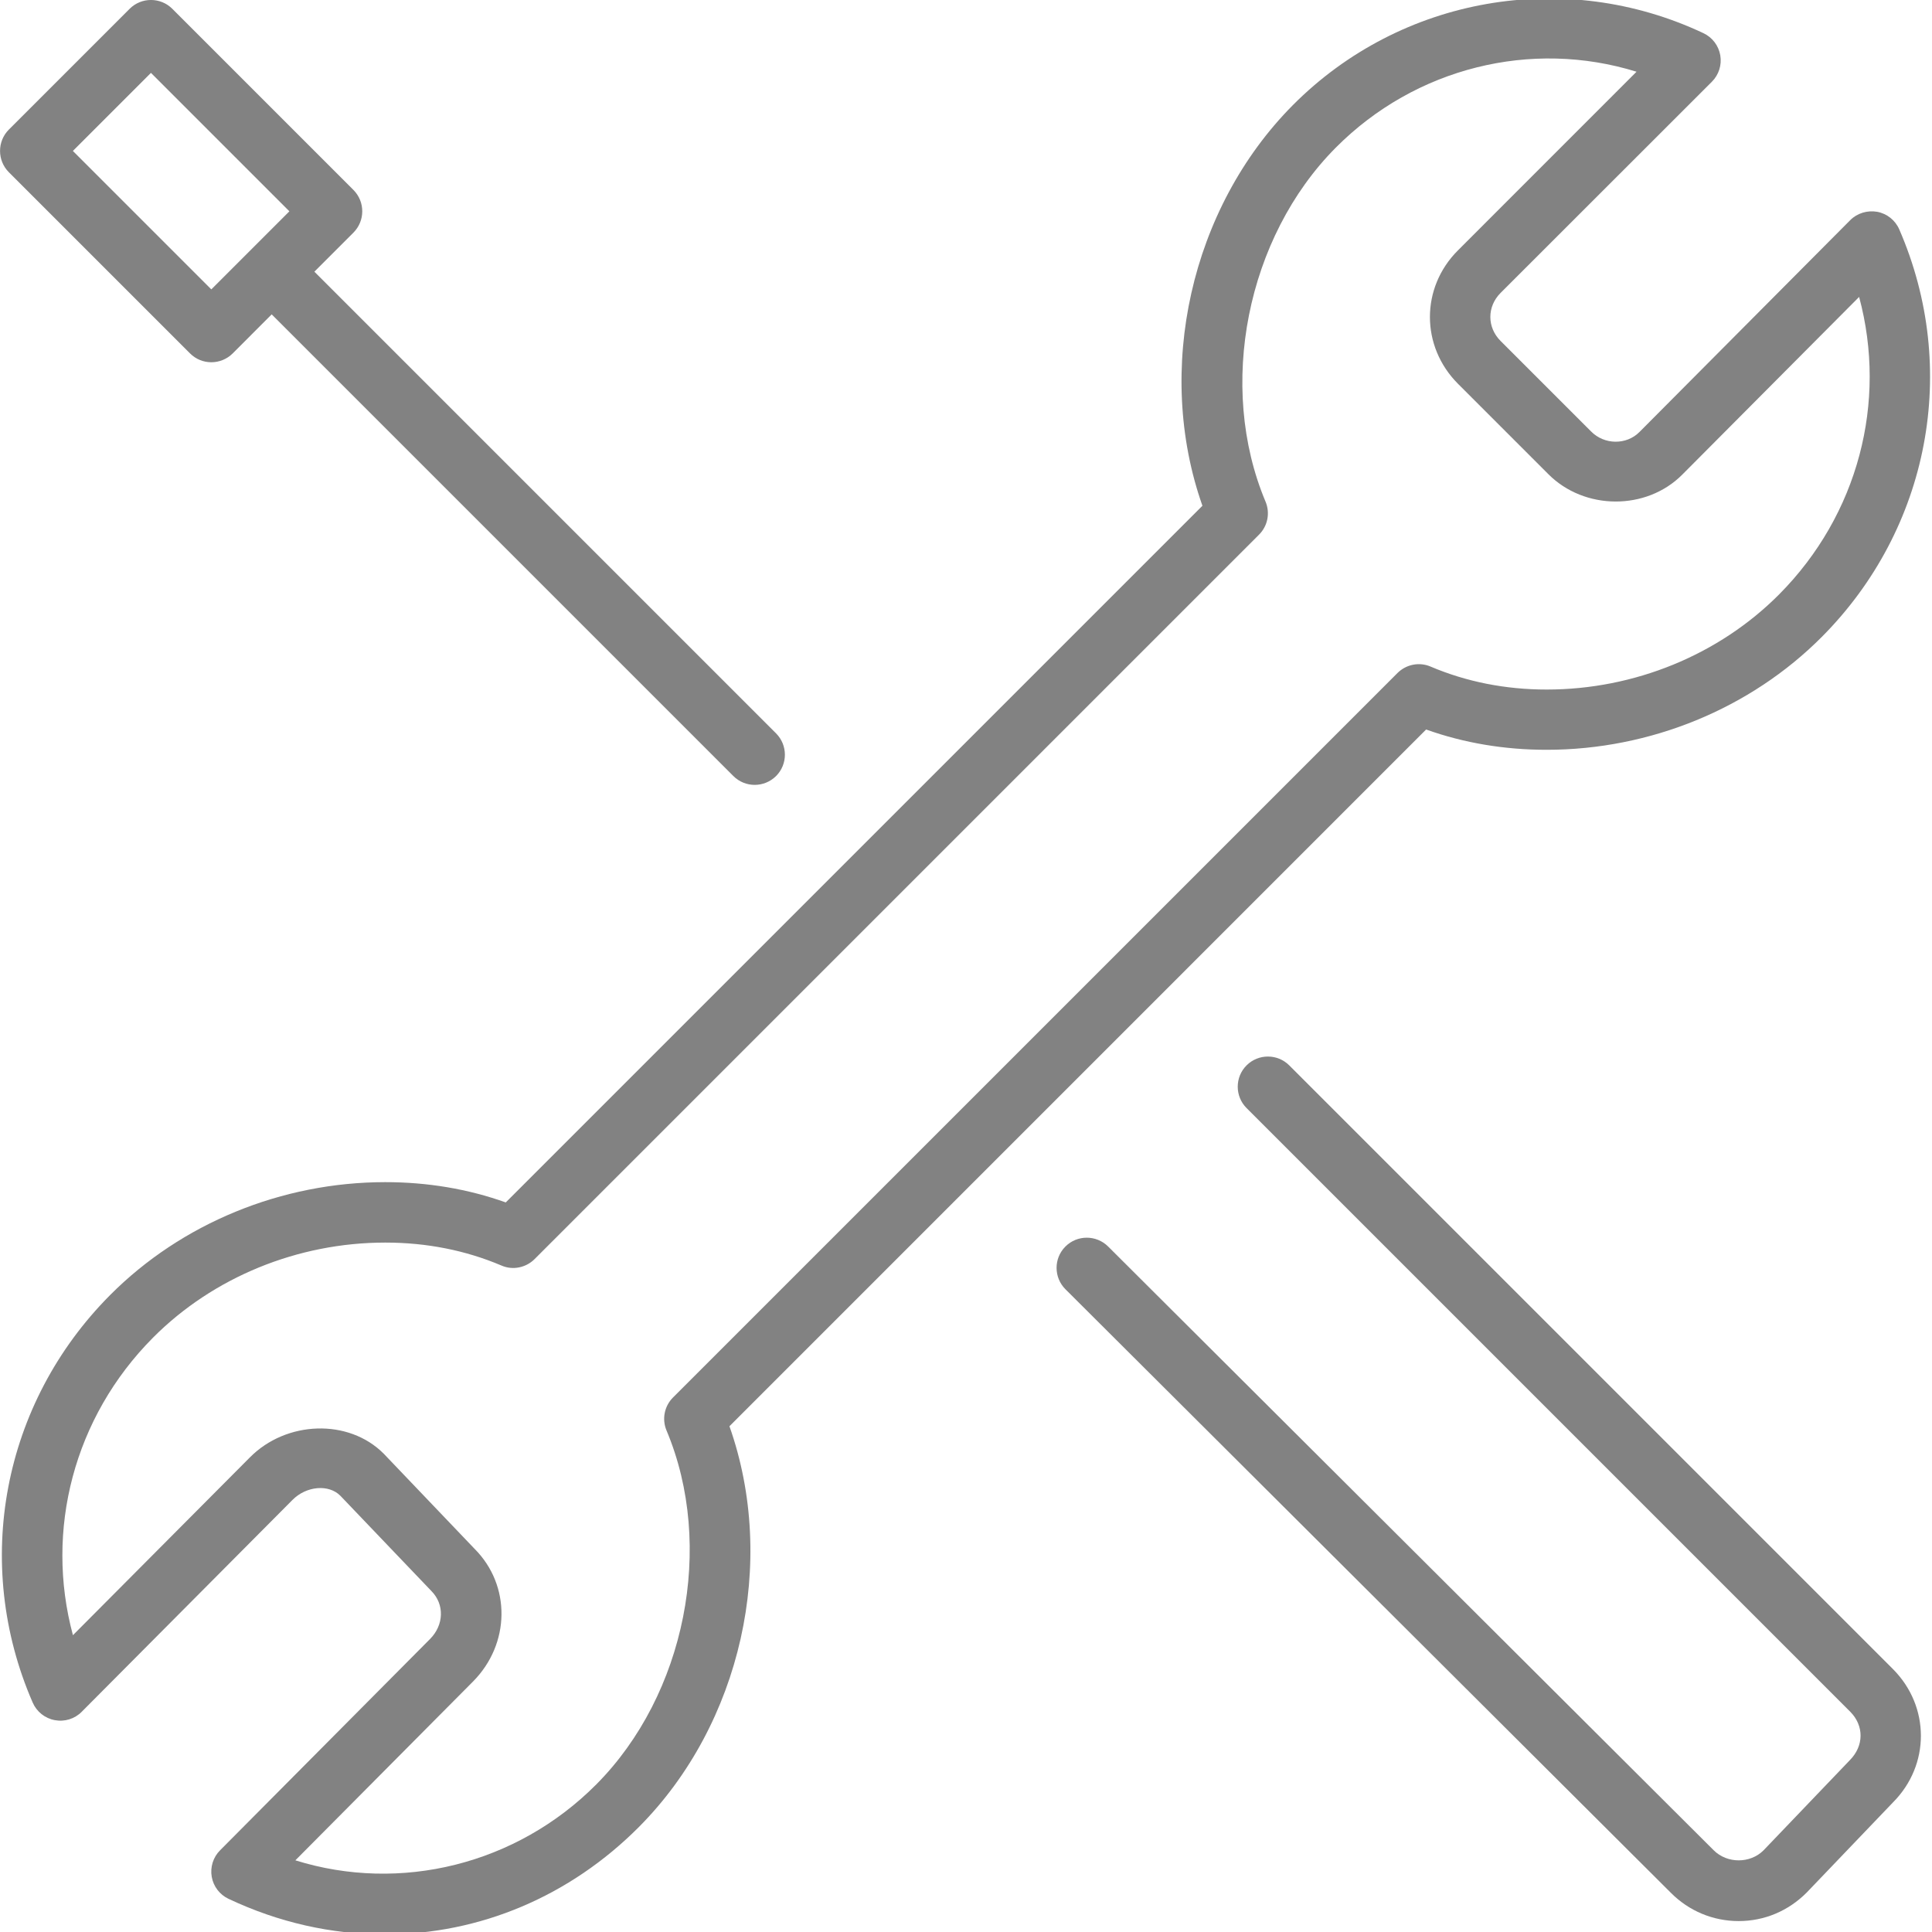
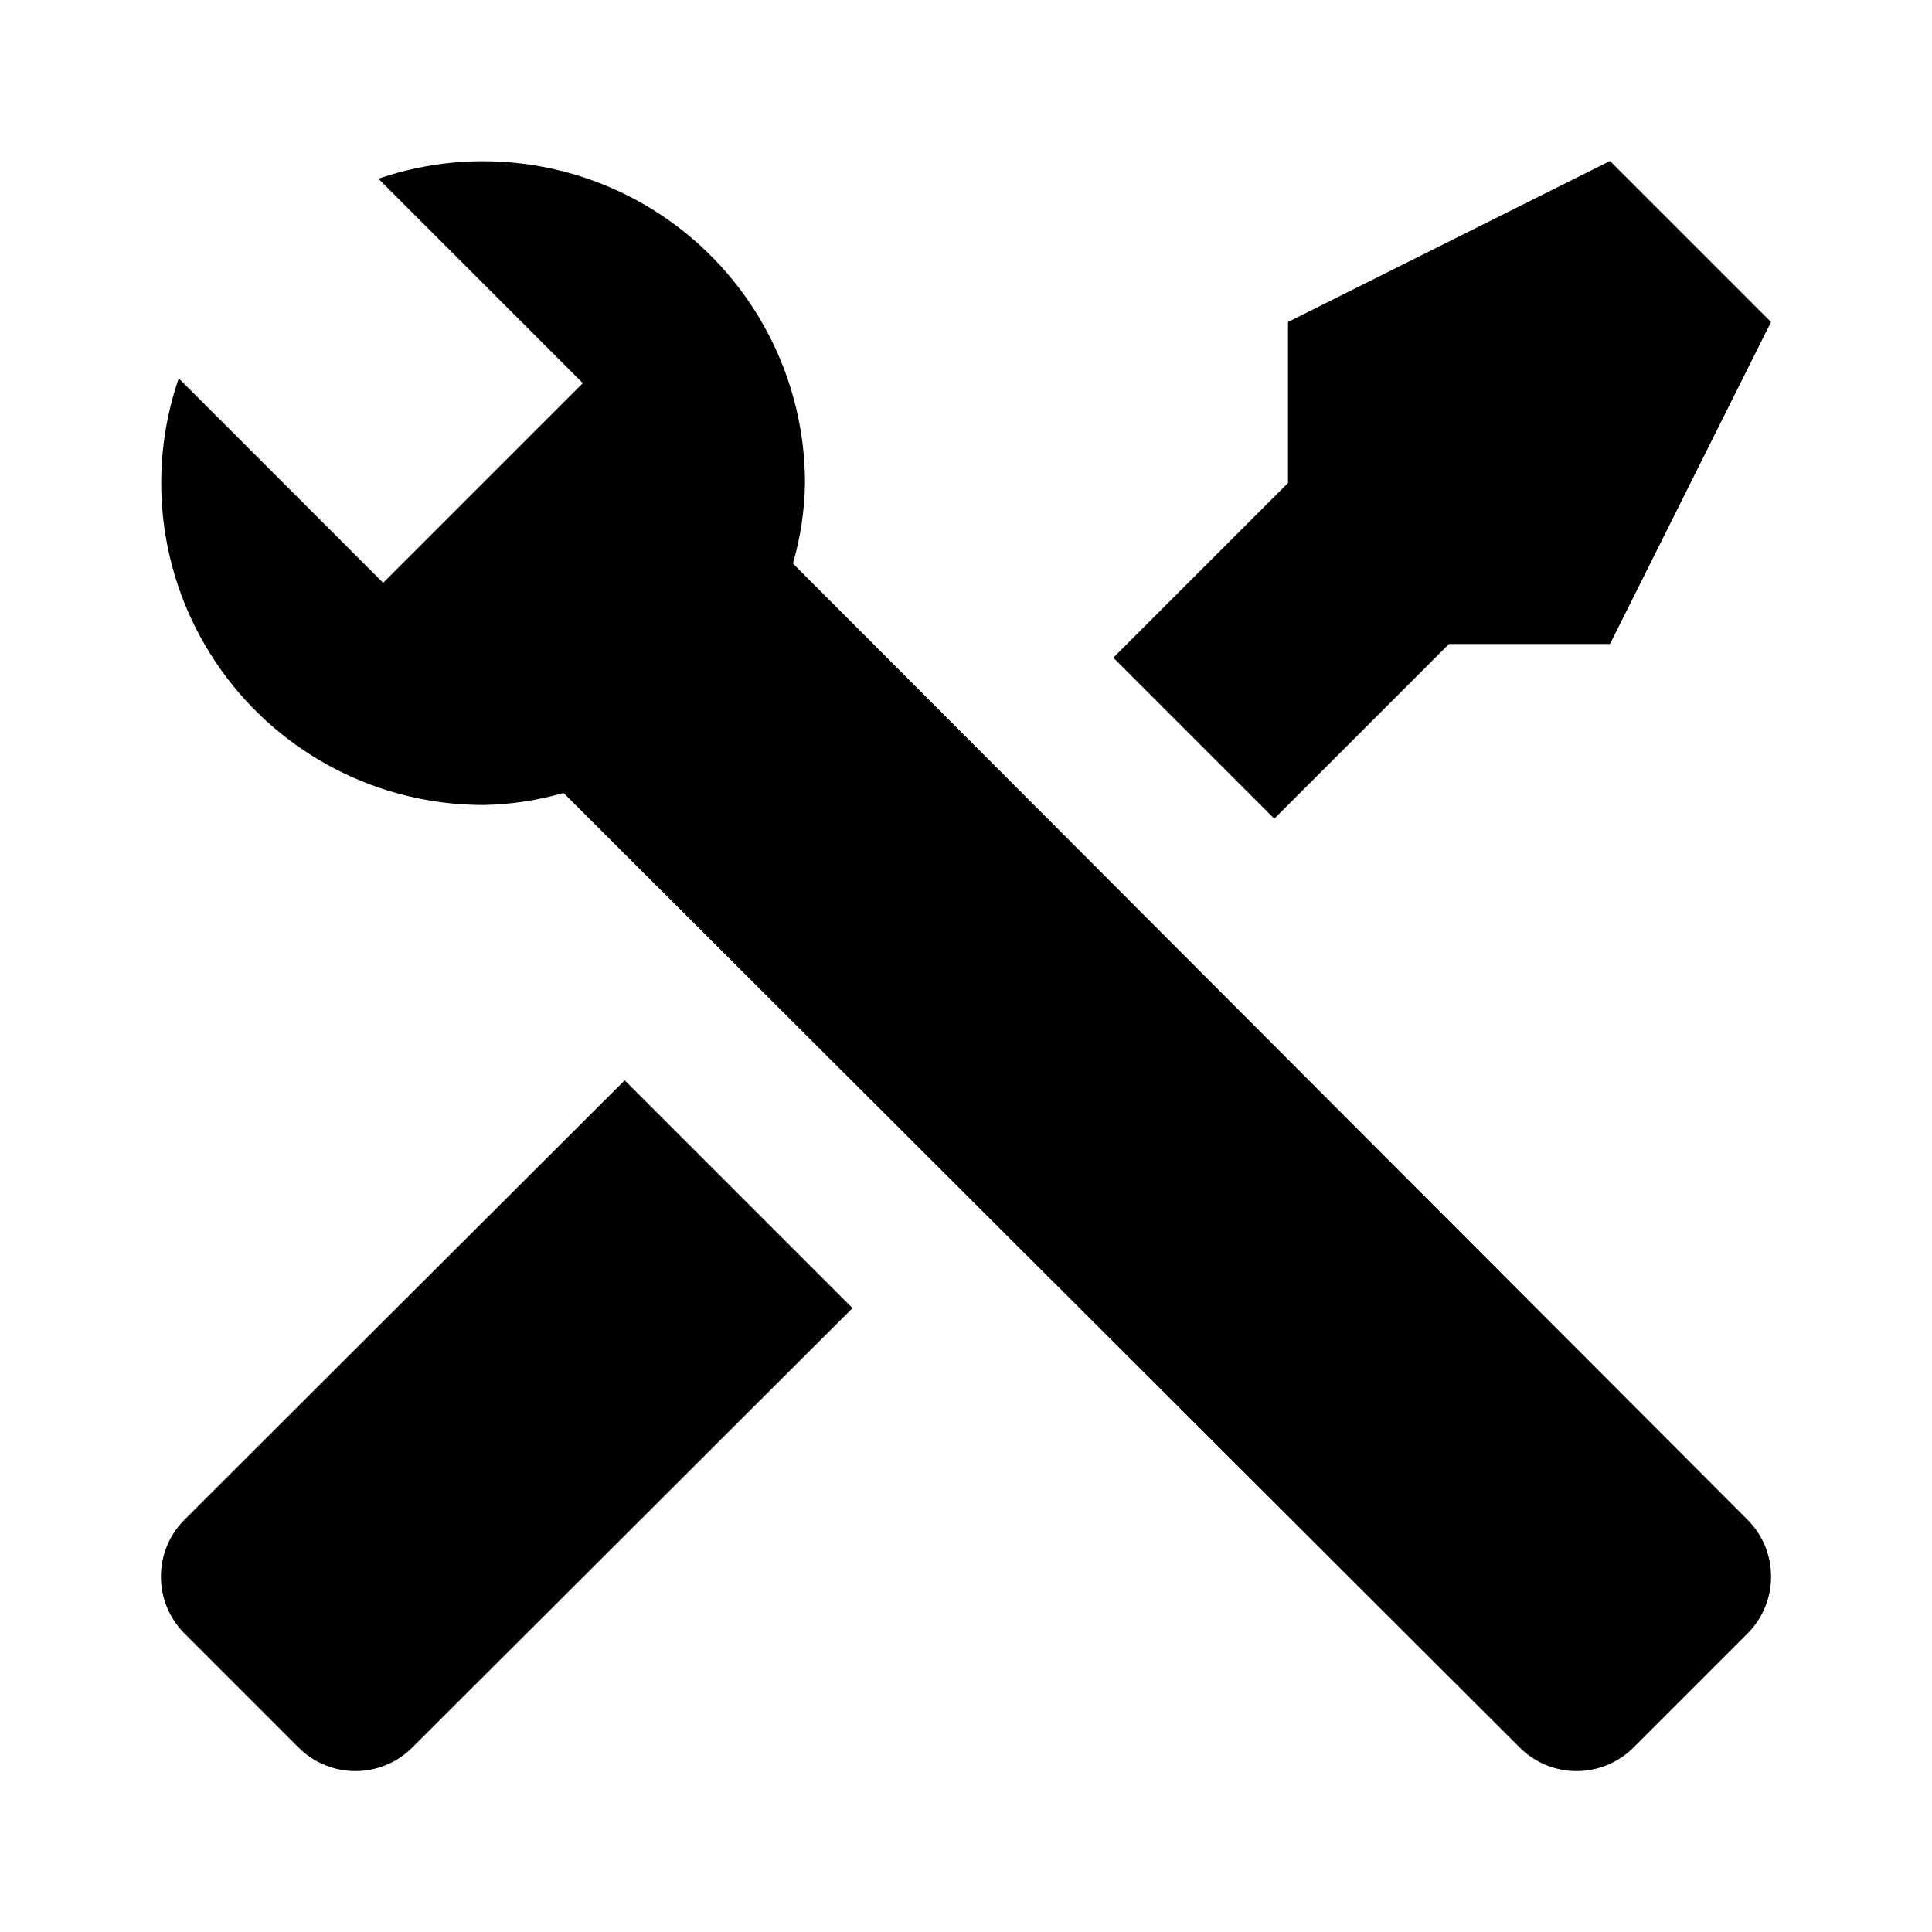
- <svg xmlns="http://www.w3.org/2000/svg" version="1.1" id="Layer_1" x="0px" y="0px" width="32px" height="32px" viewBox="0 0 32 32" enable-background="new 0 0 32 32" xml:space="preserve">
-   <g>
-     <path fill="#828282" d="M28.354,1.354c0.115-0.115,0.167-0.279,0.139-0.439c-0.028-0.16-0.132-0.297-0.28-0.366   c-2.291-1.08-5.01-0.606-6.798,1.191c-1.698,1.709-2.291,4.393-1.499,6.637L8.377,19.916C7.75,19.692,7.08,19.58,6.381,19.58   c-1.714,0-3.376,0.682-4.559,1.872c-1.782,1.792-2.284,4.44-1.281,6.747c0.066,0.152,0.203,0.262,0.366,0.292   c0.164,0.031,0.331-0.021,0.447-0.139l3.491-3.509c0.23-0.232,0.601-0.263,0.793-0.068l1.507,1.577   c0.219,0.221,0.209,0.562-0.022,0.795l-3.478,3.5c-0.115,0.115-0.166,0.279-0.138,0.439c0.028,0.16,0.132,0.296,0.279,0.365   c0.829,0.391,1.701,0.588,2.591,0.588c1.572,0,3.065-0.632,4.207-1.78c1.698-1.708,2.291-4.392,1.498-6.636l11.539-11.54   c0.628,0.224,1.298,0.336,1.997,0.336c1.714,0,3.376-0.682,4.559-1.872c1.782-1.792,2.284-4.44,1.281-6.747   c-0.066-0.152-0.203-0.262-0.366-0.292c-0.161-0.028-0.33,0.021-0.447,0.139l-3.491,3.509c-0.215,0.216-0.58,0.214-0.801-0.01   l-1.499-1.499c-0.226-0.227-0.225-0.568-0.001-0.794L28.354,1.354z M24.146,6.354l1.499,1.499c0.599,0.602,1.625,0.605,2.218,0.009   l2.93-2.944c0.469,1.741-0.016,3.609-1.324,4.926c-0.997,1.003-2.399,1.577-3.85,1.577c-0.683,0-1.33-0.128-1.923-0.38   c-0.188-0.081-0.405-0.037-0.549,0.106l-12,12c-0.144,0.144-0.186,0.36-0.107,0.547c0.803,1.91,0.314,4.375-1.163,5.861   c-1.321,1.328-3.244,1.801-4.985,1.258l2.941-2.96c0.621-0.625,0.631-1.594,0.029-2.198l-1.506-1.577   c-0.581-0.585-1.614-0.549-2.218,0.062l-2.93,2.944c-0.469-1.741,0.016-3.609,1.324-4.926c0.997-1.003,2.399-1.577,3.85-1.577   c0.683,0,1.33,0.128,1.923,0.38c0.187,0.082,0.405,0.037,0.549-0.106l12-12c0.144-0.144,0.186-0.36,0.107-0.547   c-0.803-1.91-0.314-4.376,1.163-5.862c1.32-1.328,3.242-1.798,4.982-1.258l-2.96,2.961C23.53,4.766,23.53,5.734,24.146,6.354z" />
-     <path fill="#828282" d="M29.21,30.647c-0.221,0.222-0.604,0.222-0.827-0.002l-10.03-10c-0.195-0.193-0.512-0.194-0.707,0.002   c-0.195,0.195-0.194,0.512,0.001,0.707l10.029,9.998c0.3,0.301,0.698,0.467,1.122,0.467c0,0,0,0,0,0   c0.424,0,0.822-0.166,1.128-0.474l1.429-1.493c0.615-0.618,0.615-1.587-0.001-2.206l-10-10c-0.195-0.195-0.512-0.195-0.707,0   s-0.195,0.512,0,0.707l9.999,9.999c0.229,0.23,0.229,0.564-0.007,0.802L29.21,30.647z" />
-     <path fill="#828282" d="M5.854,3.146l-3-3c-0.195-0.195-0.512-0.195-0.707,0l-2,2c-0.195,0.195-0.195,0.512,0,0.707l3,3   C3.244,5.951,3.372,6,3.5,6s0.256-0.049,0.354-0.146L4.5,5.207l7.646,7.646C12.244,12.951,12.372,13,12.5,13   s0.256-0.049,0.354-0.146c0.195-0.195,0.195-0.512,0-0.707L5.207,4.5l0.646-0.646C6.049,3.658,6.049,3.342,5.854,3.146z M3.5,4.793   L1.207,2.5L2.5,1.207L4.793,3.5L3.5,4.793z" />
-   </g>
+ <svg style="width:24px;height:24px" viewBox="0 0 24 24">
+   <path fill="currentColor" d="M21.71 20.29L20.29 21.71A1 1 0 0 1 18.88 21.71L7 9.85A3.81 3.81 0 0 1 6 10A4 4 0 0 1 2.22 4.7L4.76 7.24L5.29 6.71L6.71 5.29L7.24 4.76L4.7 2.22A4 4 0 0 1 10 6A3.81 3.81 0 0 1 9.85 7L21.71 18.88A1 1 0 0 1 21.71 20.29M2.29 18.88A1 1 0 0 0 2.29 20.29L3.71 21.71A1 1 0 0 0 5.12 21.71L10.59 16.25L7.76 13.42M20 2L16 4V6L13.83 8.17L15.83 10.17L18 8H20L22 4Z" />
</svg>
